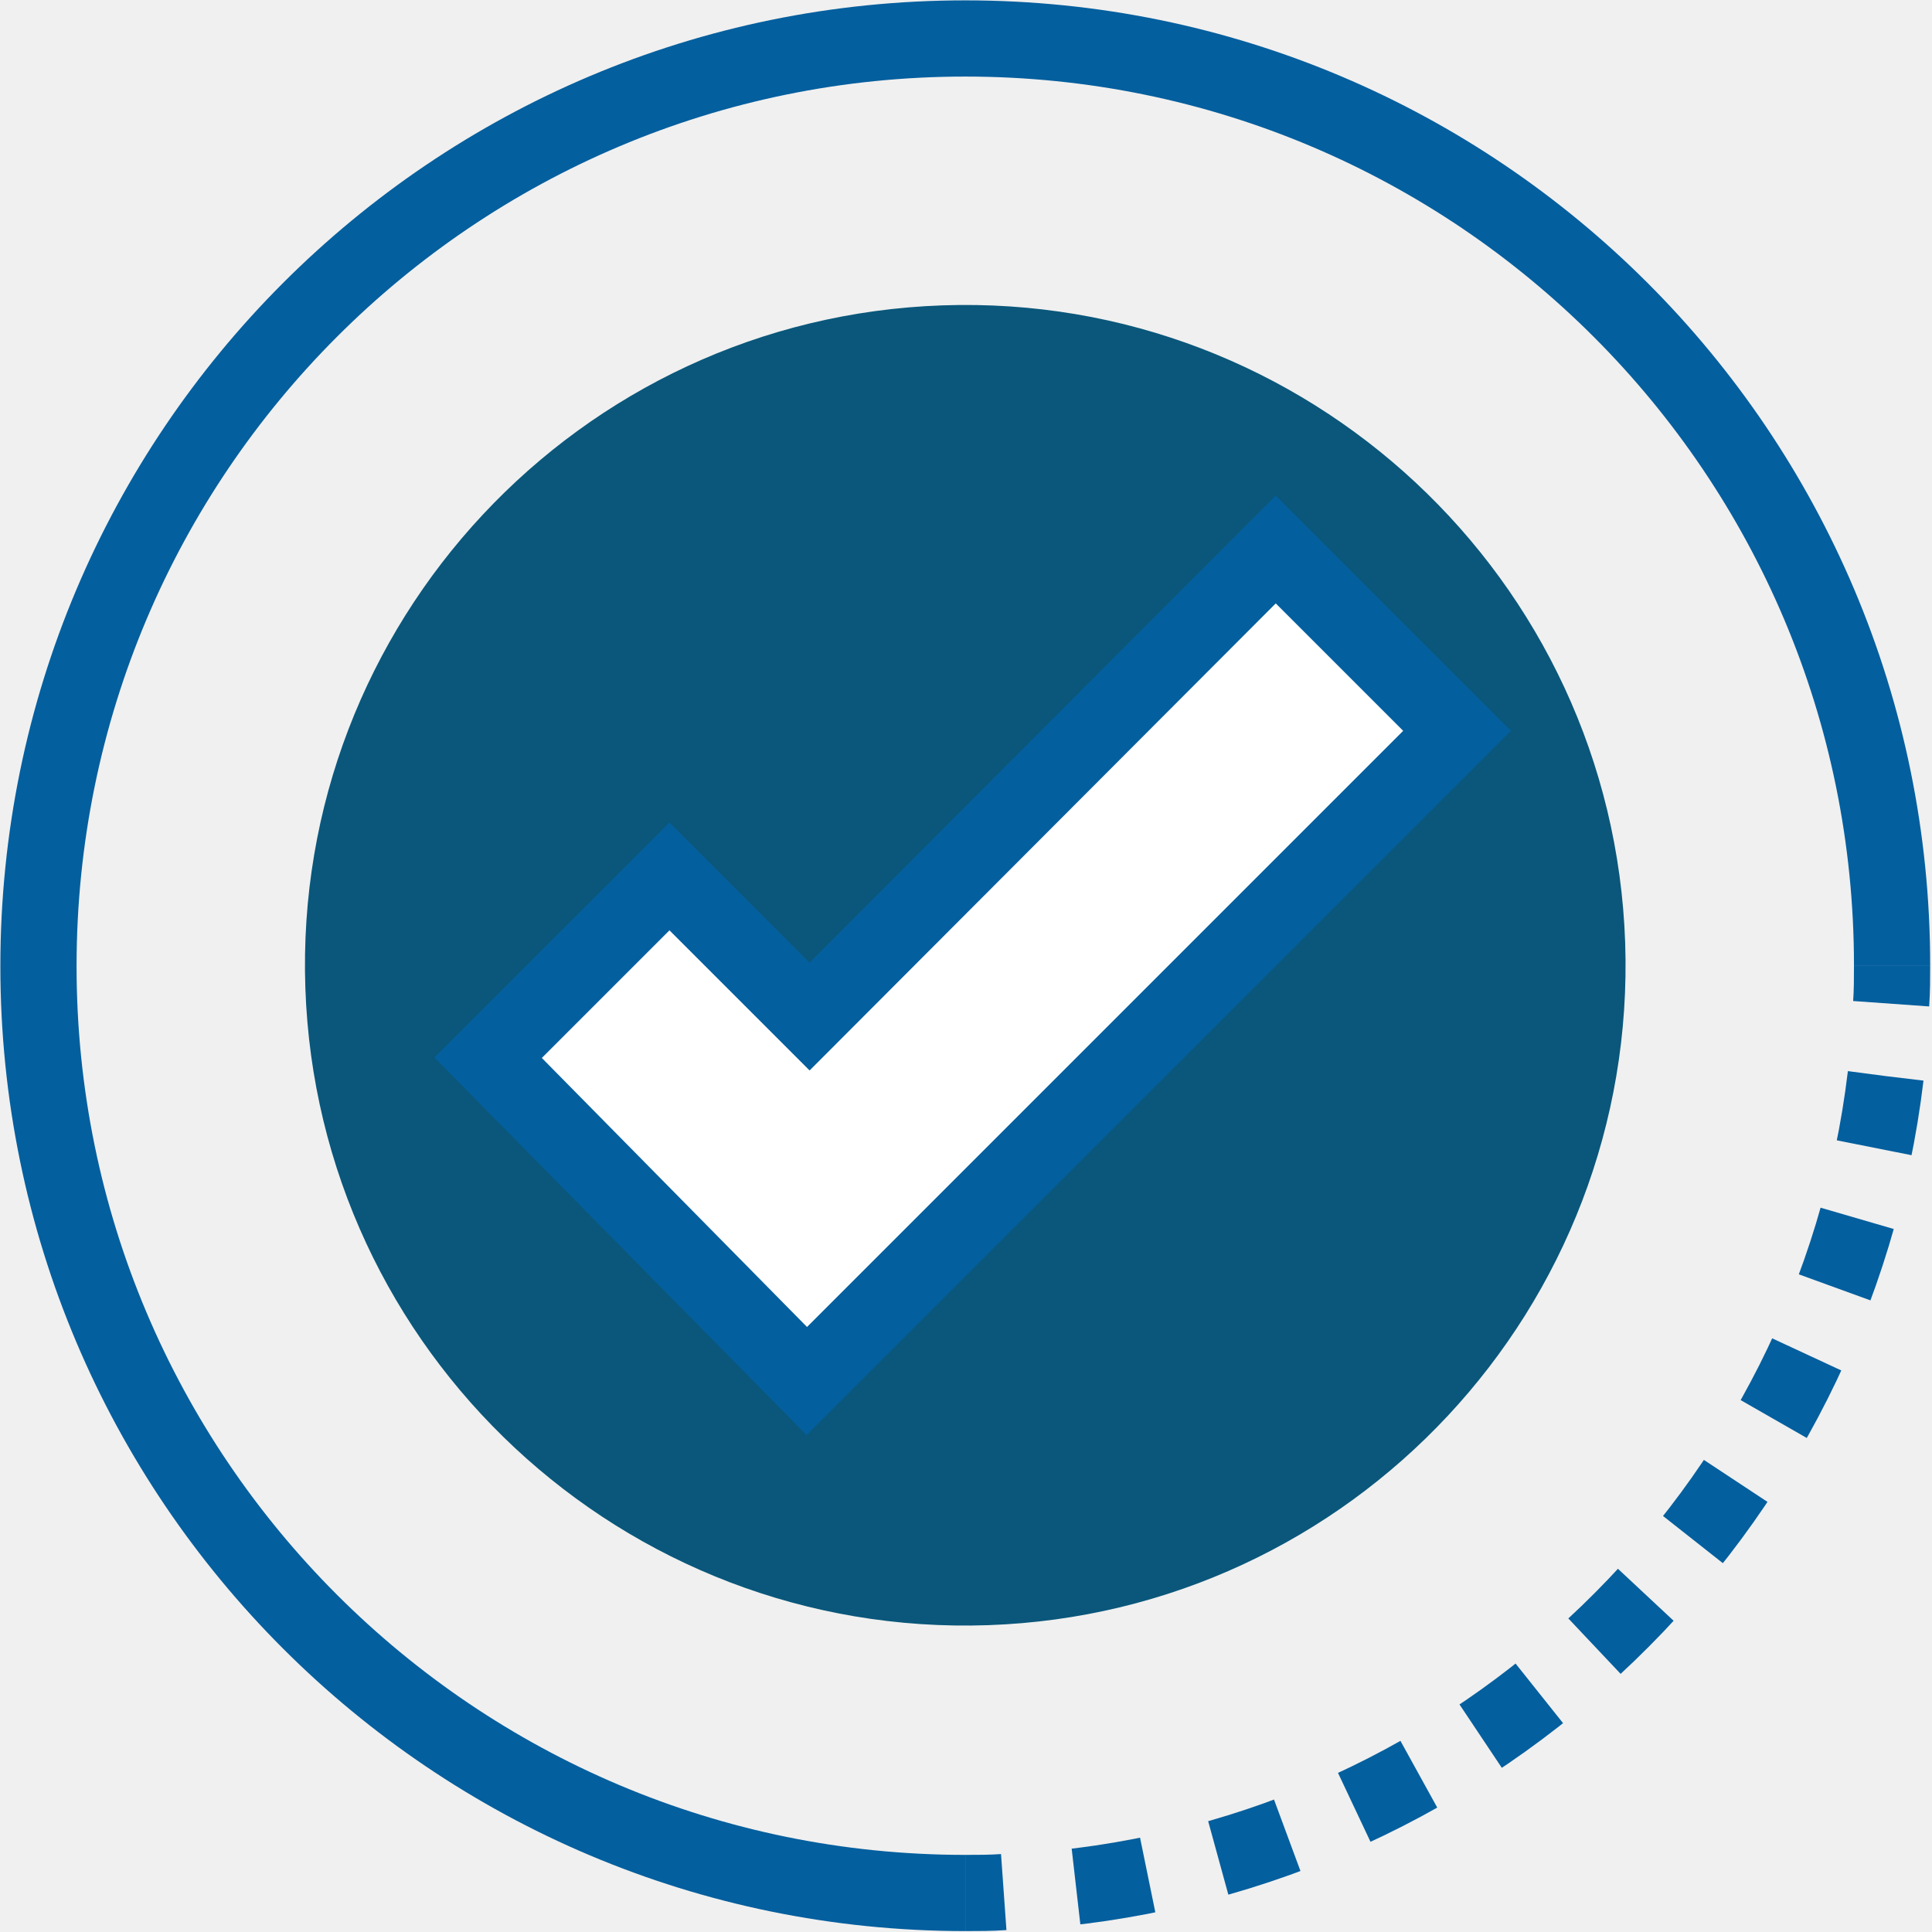
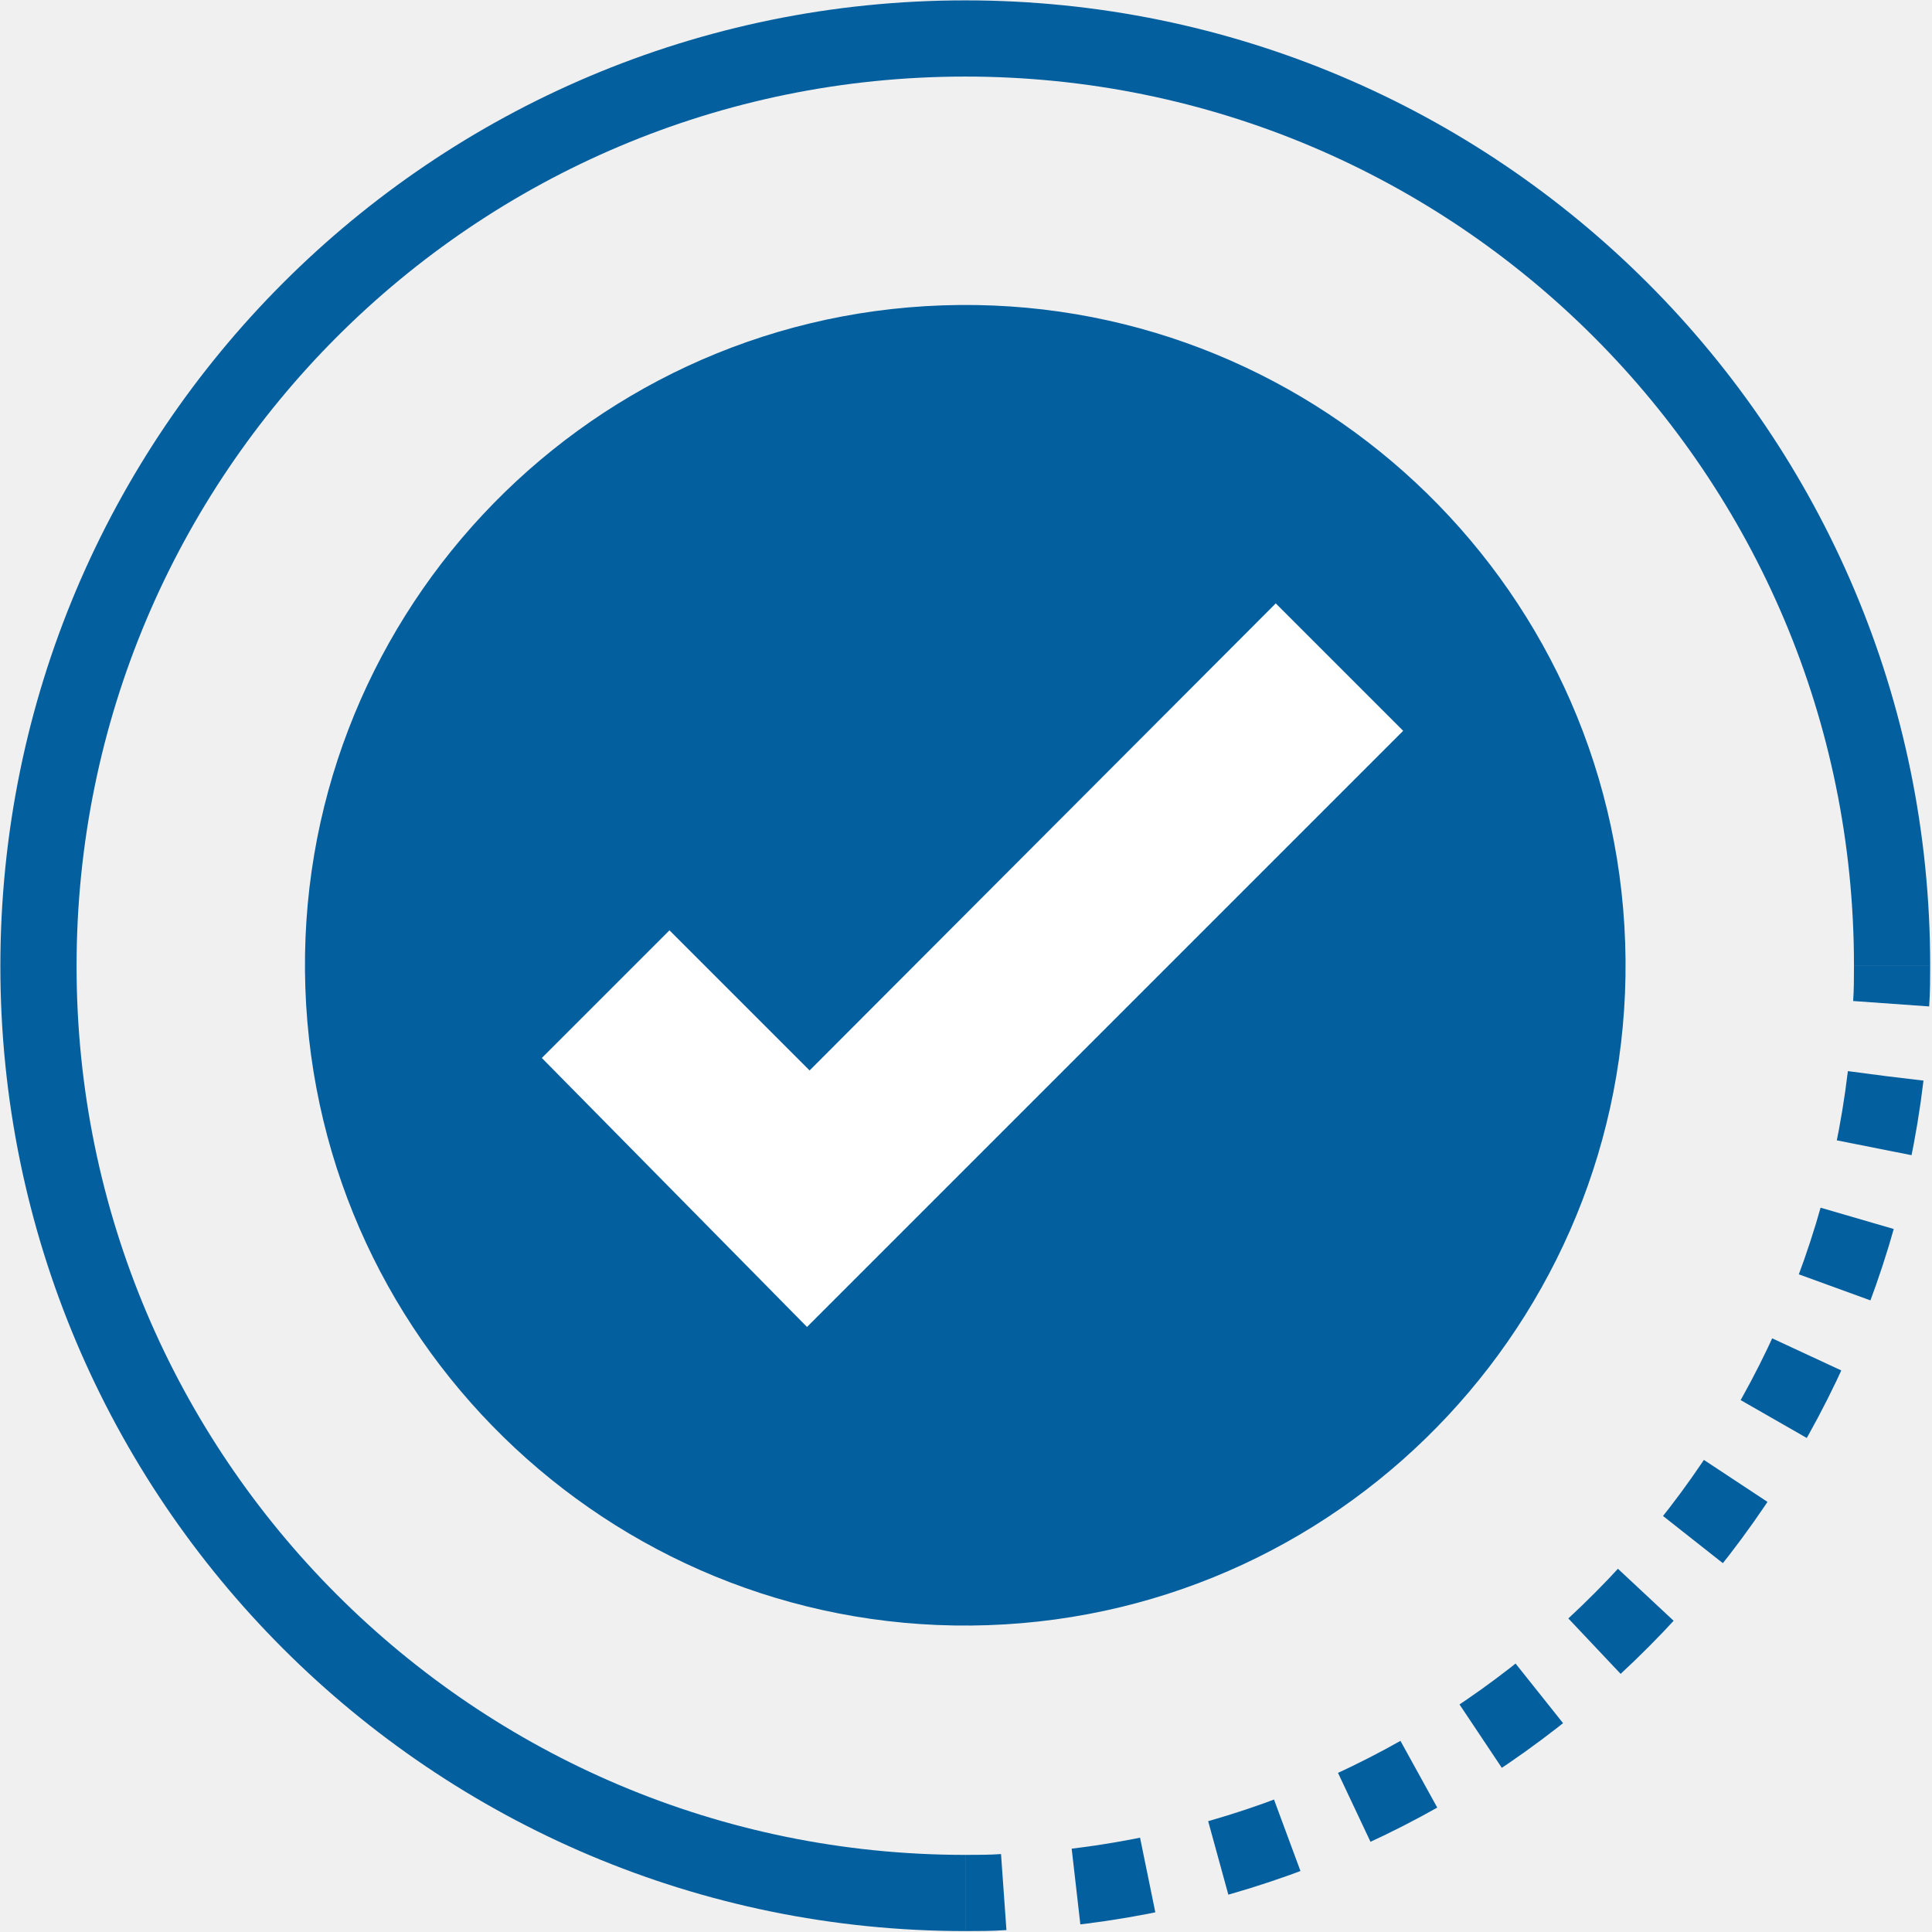
- <svg xmlns="http://www.w3.org/2000/svg" width="100%" height="100%" viewBox="0 0 879 879" version="1.1" xml:space="preserve" style="fill-rule:evenodd;clip-rule:evenodd;">
-   <g id="Layer_2" />
-   <g id="Layer_4">
-     <g>
-       <path d="M439.167,861.25c-232.917,0 -421.667,-188.75 -421.667,-421.667c0,-233.333 188.75,-422.083 421.667,-422.083c232.916,0 421.666,188.75 421.666,421.667" style="fill:none;fill-rule:nonzero;stroke:#045f9e;stroke-width:34.67px;" />
-       <g>
-         <path d="M860.833,439.167c0,5.833 0,11.666 -0.416,17.5" style="fill:none;fill-rule:nonzero;stroke:#045f9e;stroke-width:34.67px;" />
-         <path d="M857.917,489.583c-23.75,198.334 -184.584,354.167 -385,370.417" style="fill:none;fill-rule:nonzero;stroke:#045f9e;stroke-width:34.67px;stroke-dasharray:33.04,33.04;" />
-         <path d="M456.667,860.833c-5.834,0.417 -11.667,0.417 -17.5,0.417" style="fill:none;fill-rule:nonzero;stroke:#045f9e;stroke-width:34.67px;" />
-       </g>
-       <path d="M428.784,138.929c165.705,-5.729 304.888,124.152 310.617,289.857c5.729,165.705 -124.151,304.887 -289.856,310.616c-165.705,5.729 -304.888,-124.151 -310.617,-289.856c-5.729,-165.705 124.151,-304.888 289.856,-310.617Z" style="fill:#0a577b;" />
-       <path d="M662.917,332.5l-82.5,-82.5l-212.084,212.5l-63.75,-63.75l-82.5,82.5l145,147.083l295.834,-295.833Z" style="fill:#fff;fill-rule:nonzero;stroke:#045f9e;stroke-width:34.67px;" />
-     </g>
+ <svg xmlns="http://www.w3.org/2000/svg" viewBox="0 0 879 879" fill-rule="evenodd" clip-rule="evenodd">
+   <path d="M439.167 861.25C206.25 861.25 17.5 672.5 17.5 439.583 17.5 206.25 206.25 17.5 439.167 17.5c232.916 0 421.666 188.75 421.666 421.667" fill="none" stroke="#045f9e" stroke-width="34.67" />
+   <g fill="none" stroke="#045f9e" stroke-width="34.67">
+     <path d="M860.833 439.167c0 5.833 0 11.666-.416 17.5" />
+     <path d="M857.917 489.583c-23.75 198.334-184.584 354.167-385 370.417" stroke-dasharray="33.04,33.04" />
+     <path d="M456.667 860.833c-5.834.417-11.667.417-17.5.417" />
  </g>
+   <path d="M428.784 138.929c165.705-5.729 304.888 124.152 310.617 289.857 5.729 165.705-124.151 304.887-289.856 310.616-165.705 5.729-304.888-124.151-310.617-289.856-5.729-165.705 124.151-304.888 289.856-310.617z" fill="#045f9e" />
+   <path d="M662.917 332.5l-82.5-82.5-212.084 212.5-63.75-63.75-82.5 82.5 145 147.083L662.917 332.5z" fill="#fff" fill-rule="nonzero" stroke="#045f9e" stroke-width="34.67" />
</svg>
